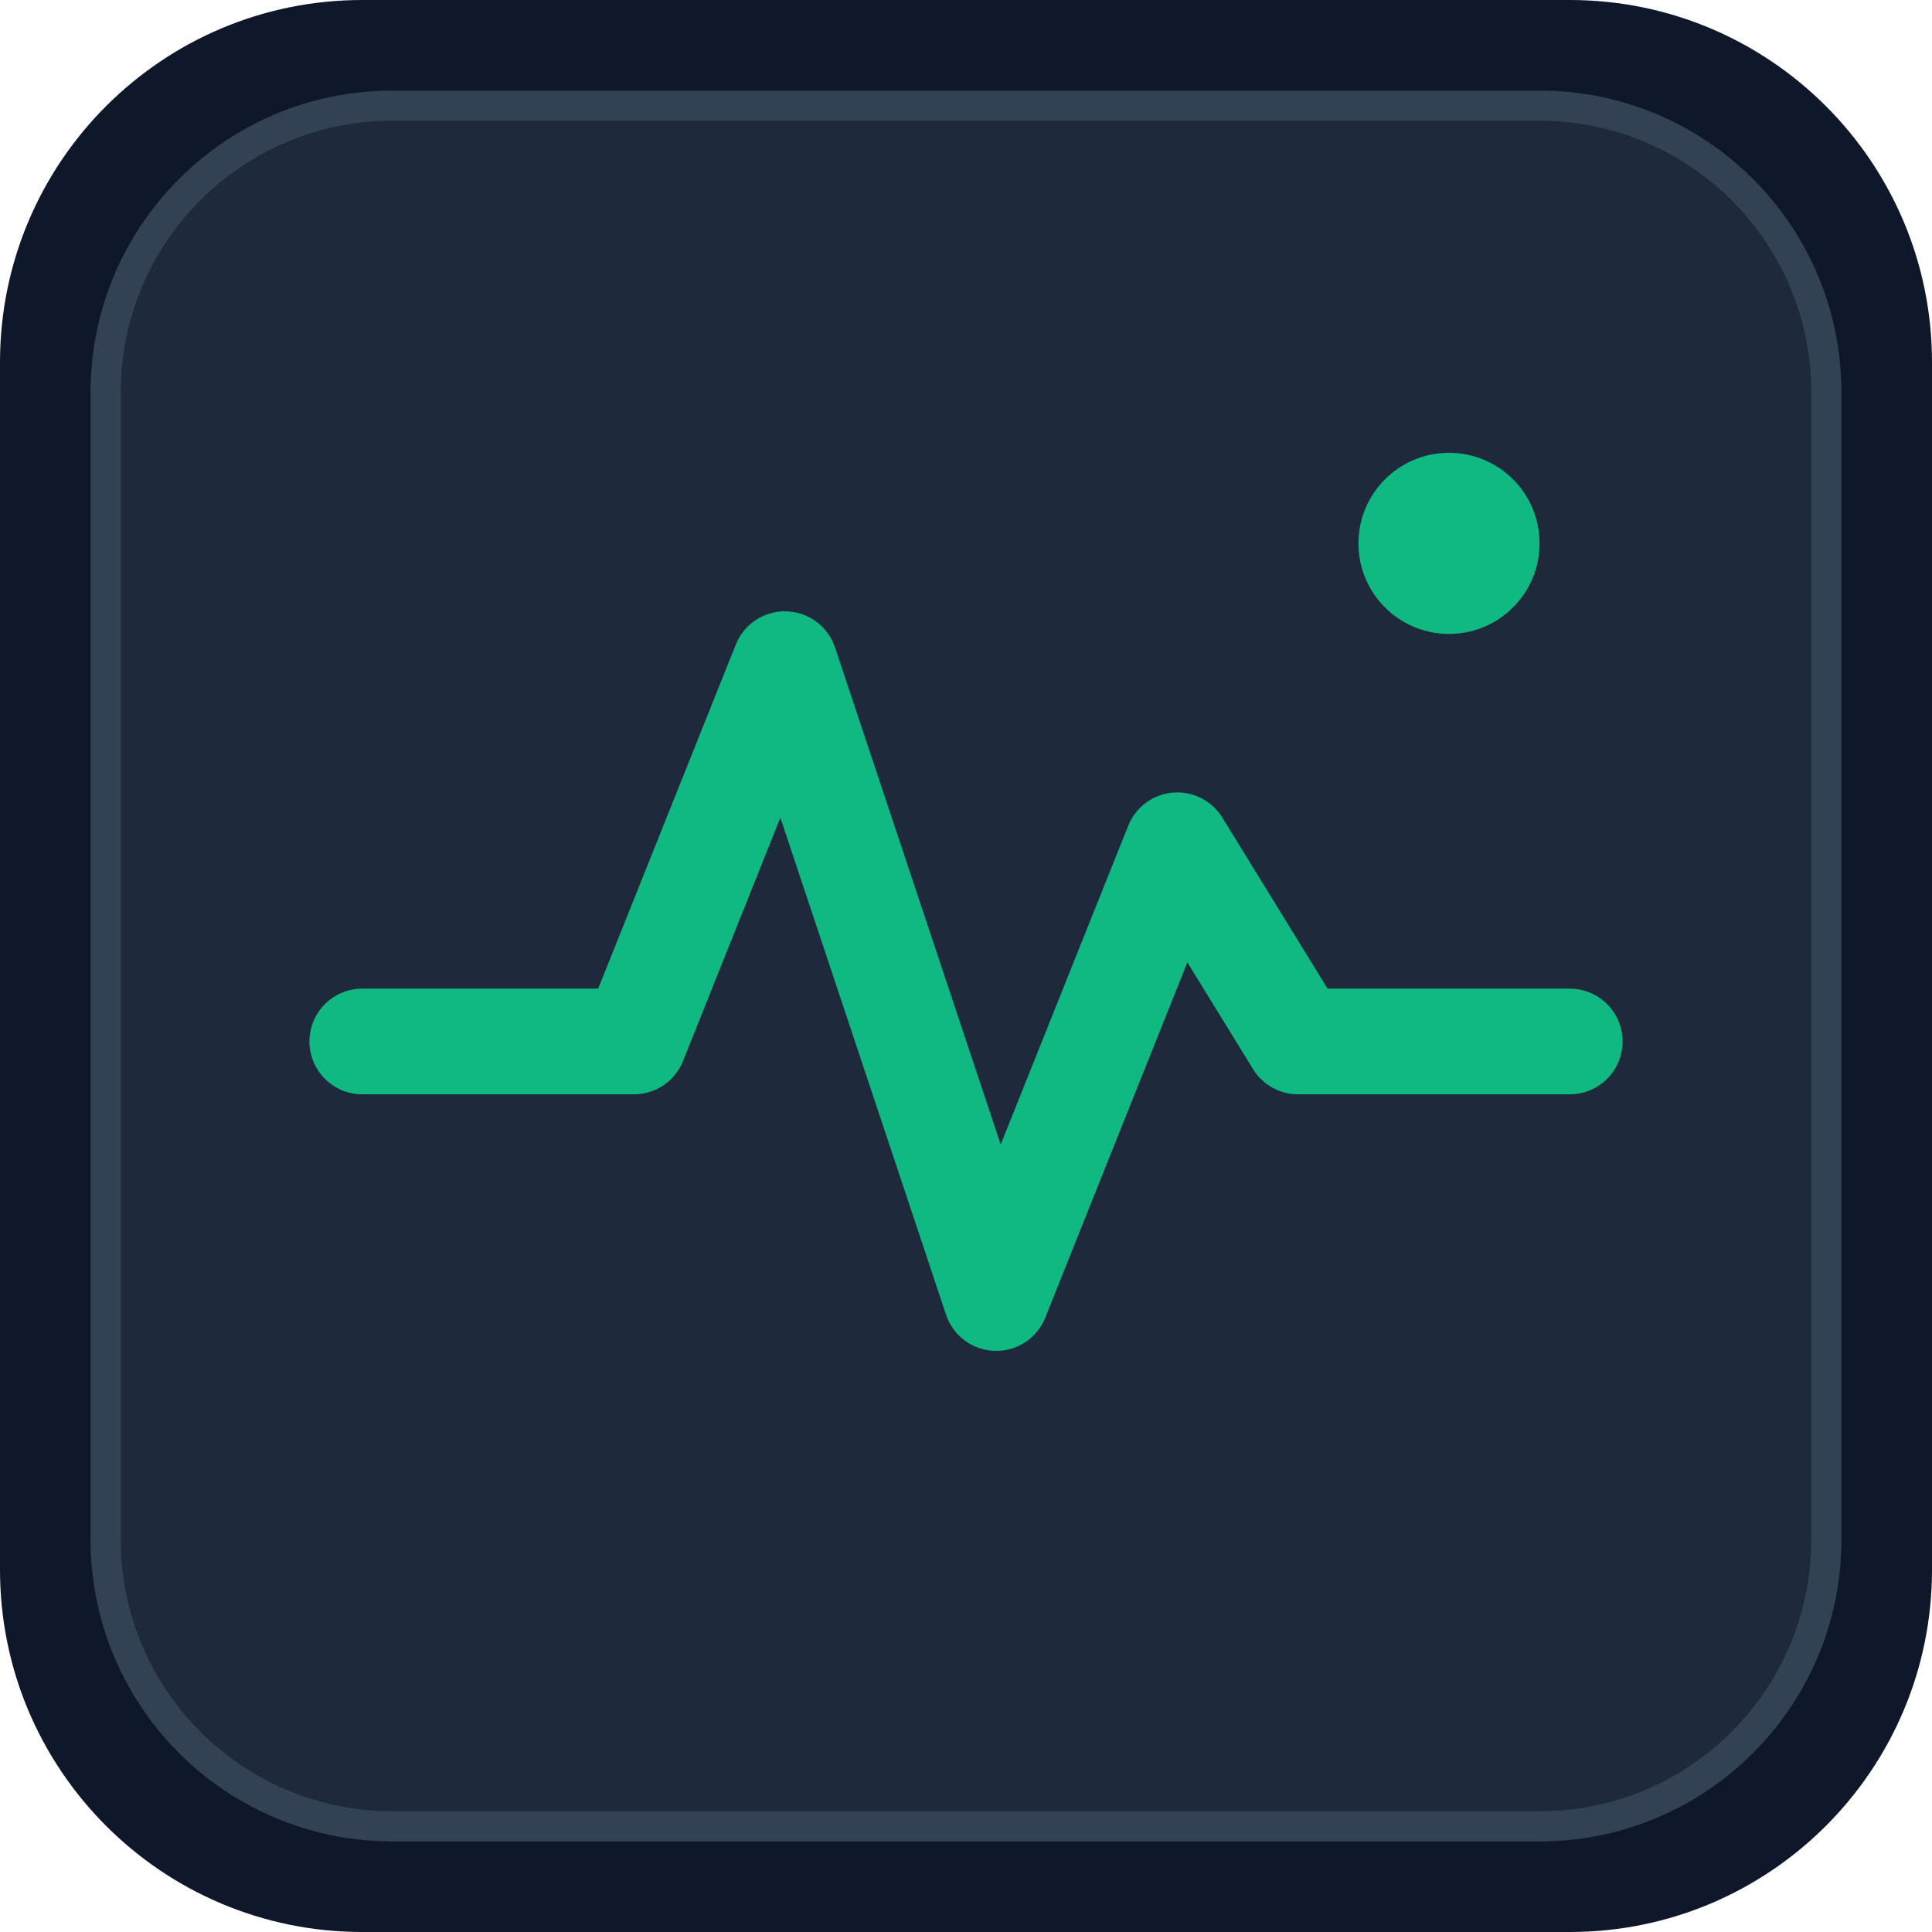
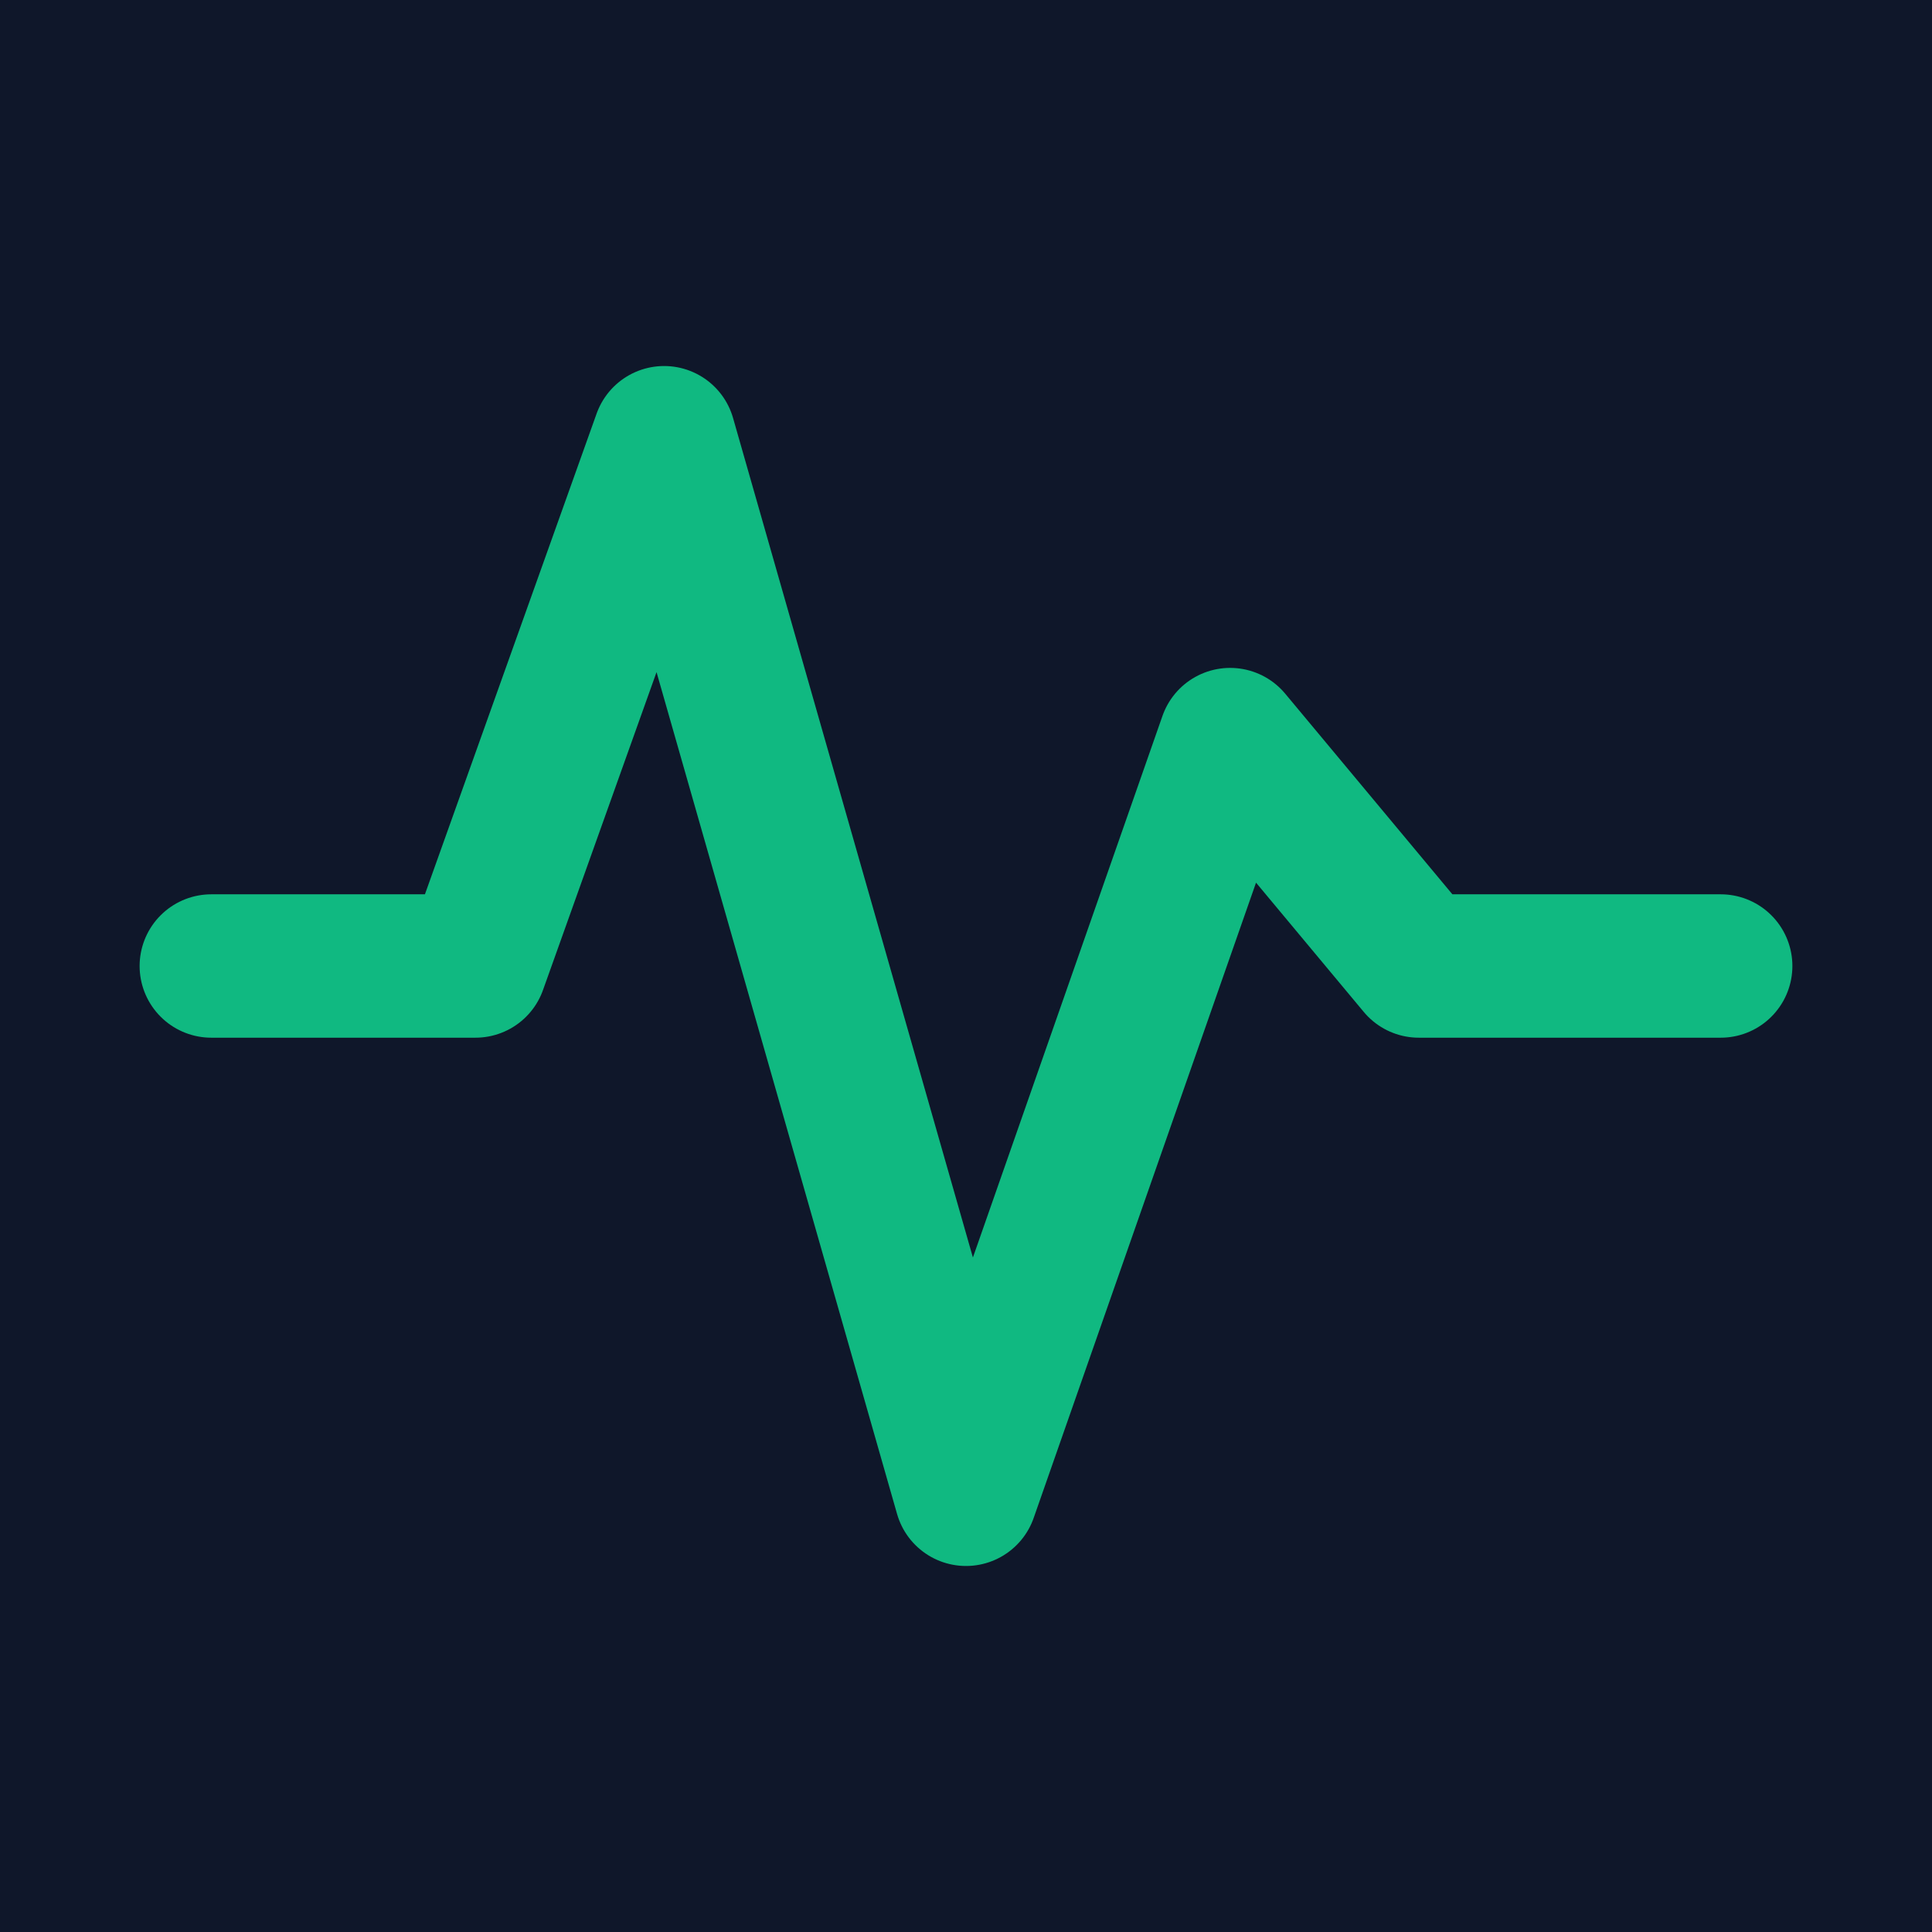
<svg xmlns="http://www.w3.org/2000/svg" viewBox="0 0 512 512" fill="none">
-   <rect width="512" height="512" rx="96" fill="#0f172a" />
-   <rect x="28" y="28" width="456" height="456" rx="76" fill="#1e293b" stroke="#334155" stroke-width="8" />
-   <path d="M96 276H168L208 176L264 344L312 224L344 276H416" stroke="#10b981" stroke-width="28" stroke-linecap="round" stroke-linejoin="round" />
-   <circle cx="384" cy="144" r="24" fill="#10b981" />
+   <rect width="512" height="512" fill="#0f172a" />
+   <path d="M56 256H126L176 116L256 396L326 196L376 256H456" stroke="#10b981" stroke-width="38" stroke-linecap="round" stroke-linejoin="round" />
</svg>
